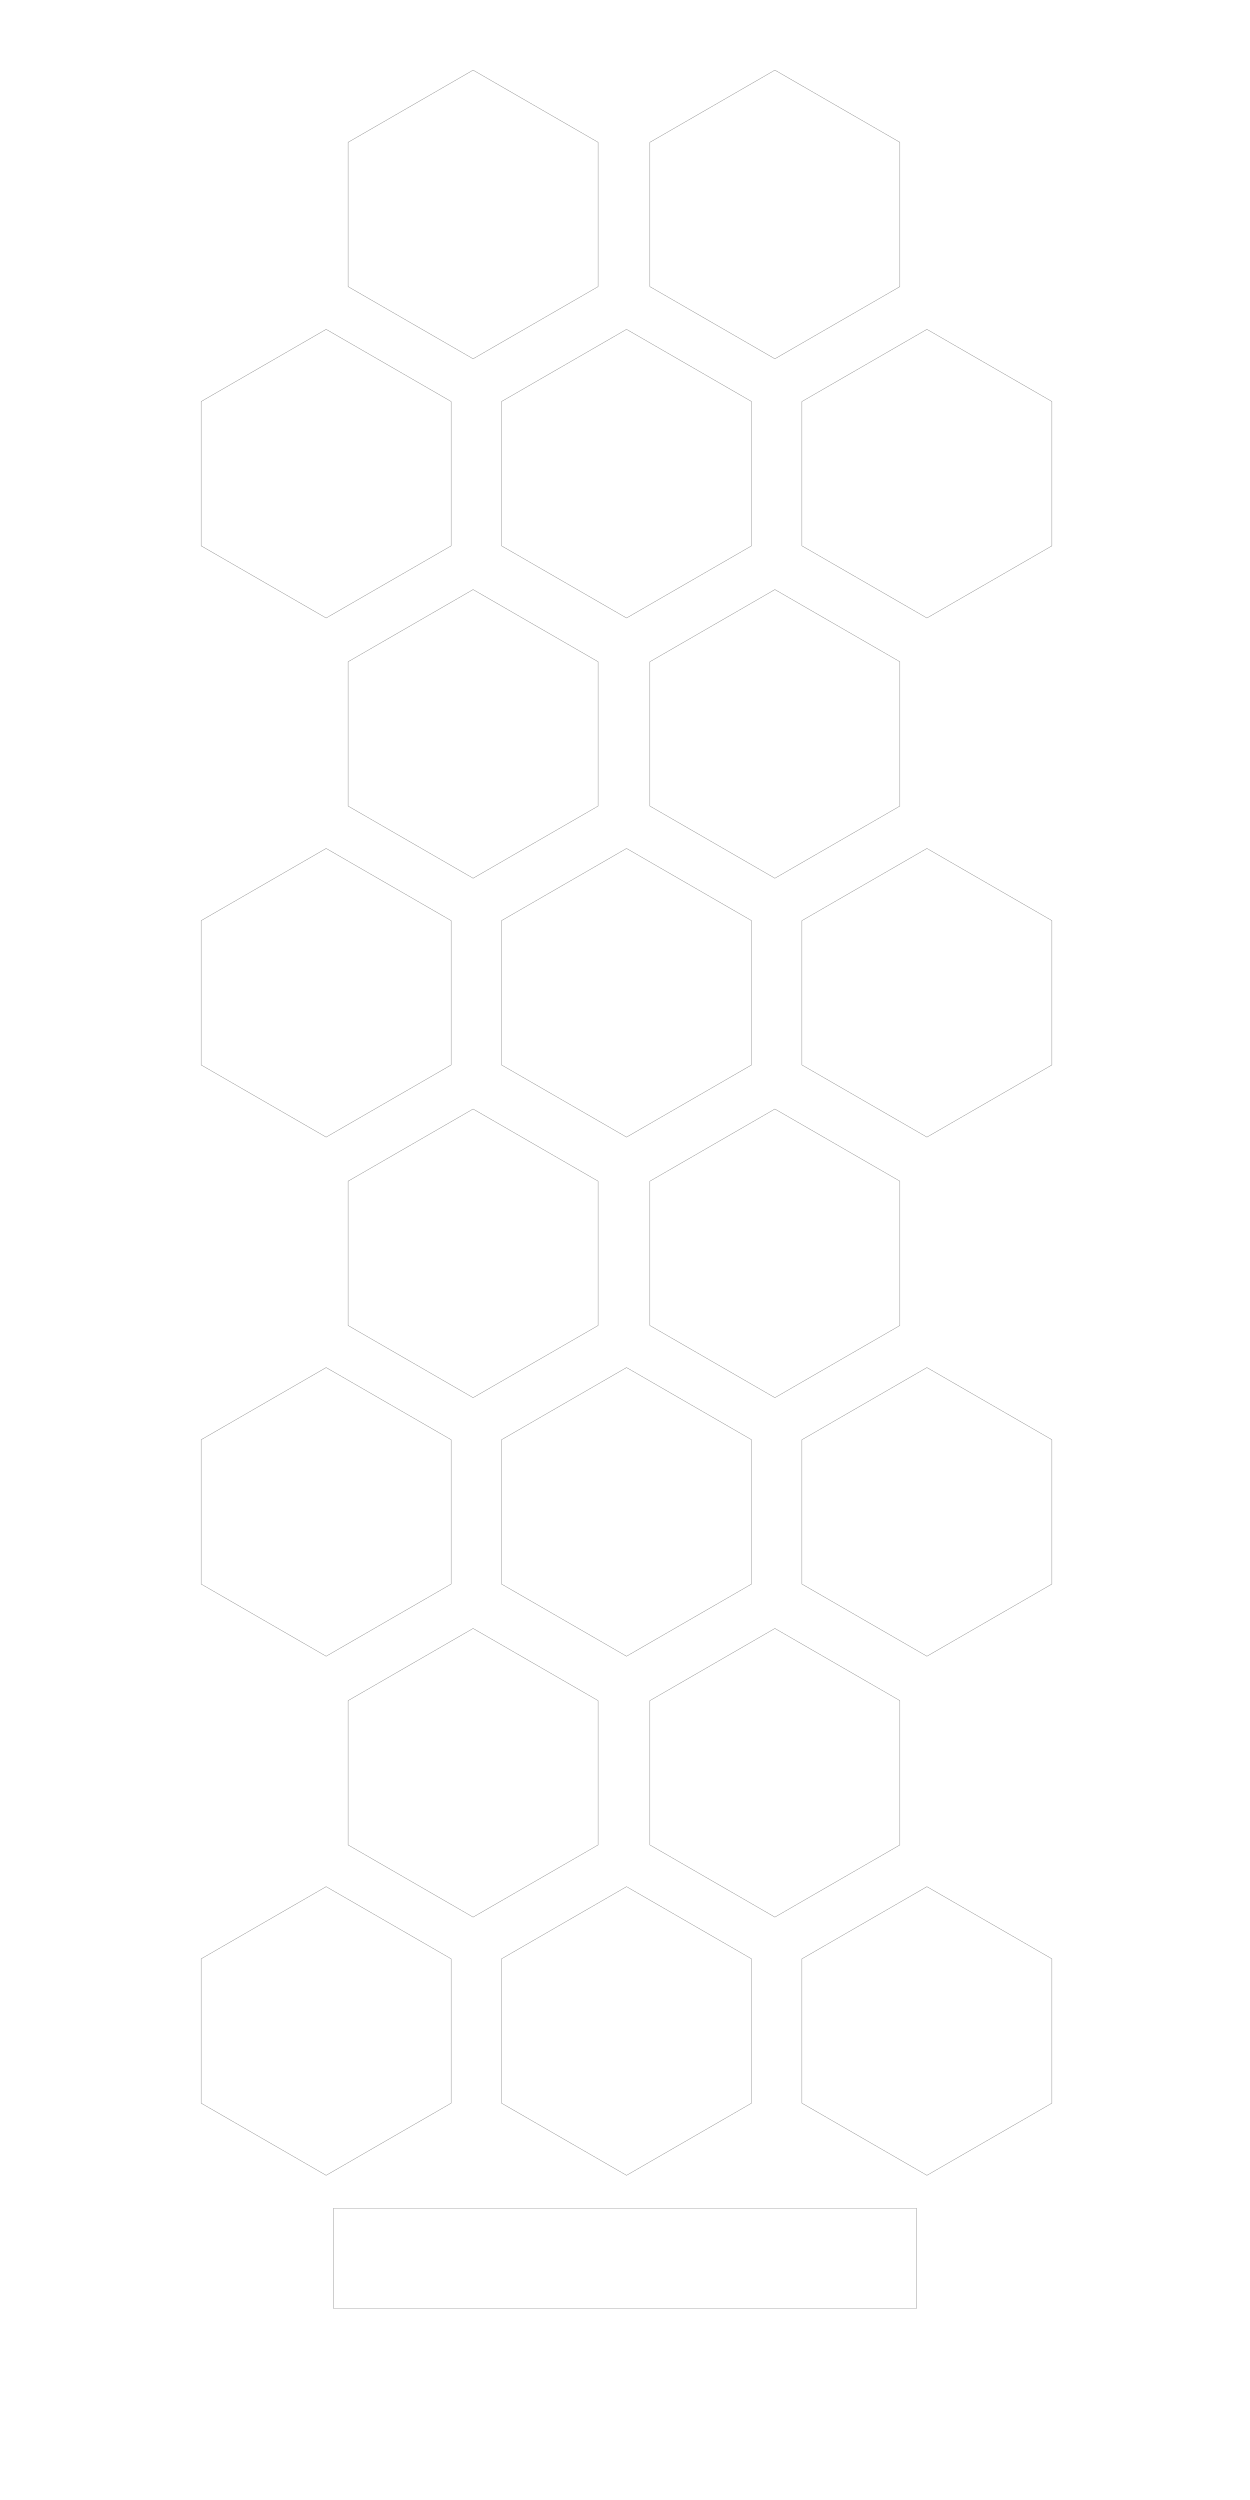
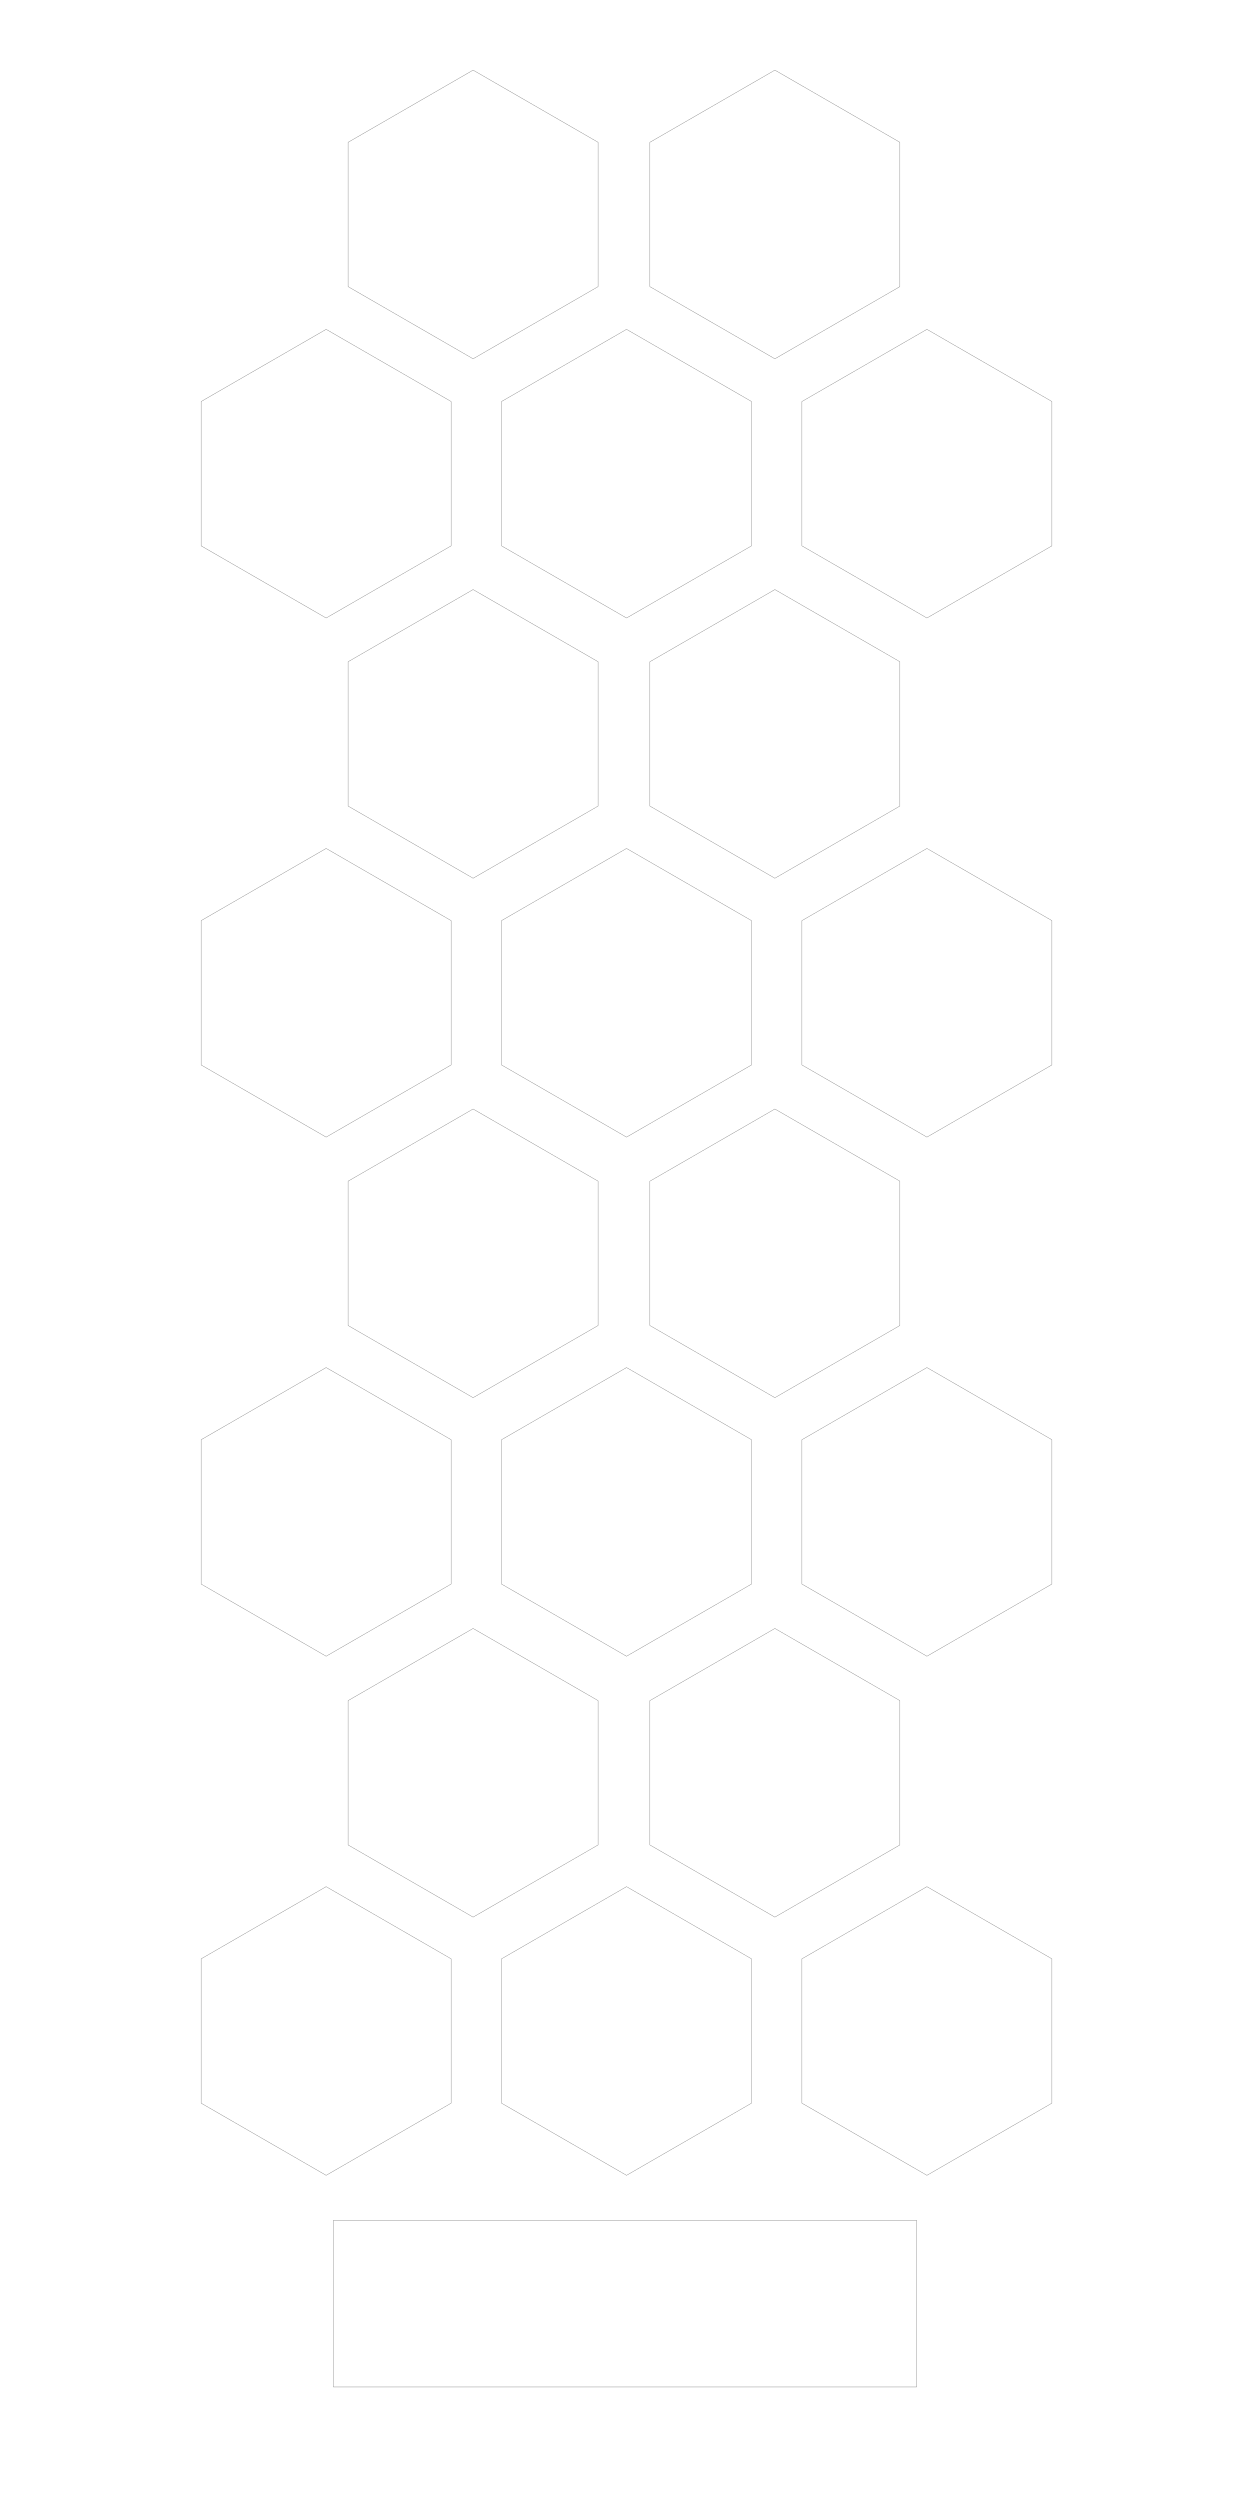
<svg xmlns="http://www.w3.org/2000/svg" xmlns:ns1="http://www.shapertools.com/namespaces/shaper" ns1:fusionaddin="version:1.8.0" width="150cm" height="300cm" version="1.1" x="0cm" y="0cm" viewBox="0 0 150 300" enable-background="new 0 0 150 300" xml:space="preserve">
  <path d="M-50.866,-85.06 L-50.866,-102.38 -35.866,-111.04 -20.866,-102.38 -20.866,-85.06 -35.866,-76.399 -50.866,-85.06z" transform="matrix(1,0,0,-1,75,150)" stroke="rgb(100,100,100)" stroke-width="0.001cm" stroke-linecap="round" stroke-linejoin="round" fill="none" />
  <path d="M0.181,-76.399 L-14.819,-85.06 -14.819,-102.38 0.181,-111.04 15.181,-102.38 15.181,-85.06 0.181,-76.399z" transform="matrix(1,0,0,-1,75,150)" stroke="rgb(100,100,100)" stroke-width="0.001cm" stroke-linecap="round" stroke-linejoin="round" fill="none" />
  <path d="M36.228,-76.399 L21.228,-85.06 21.228,-102.38 36.228,-111.04 51.228,-102.38 51.228,-85.06 36.228,-76.399z" transform="matrix(1,0,0,-1,75,150)" stroke="rgb(100,100,100)" stroke-width="0.001cm" stroke-linecap="round" stroke-linejoin="round" fill="none" />
  <path d="M-18.23,-45.414 L-33.23,-54.074 -33.23,-71.394 -18.23,-80.055 -3.23,-71.394 -3.23,-54.074 -18.23,-45.414z" transform="matrix(1,0,0,-1,75,150)" stroke="rgb(100,100,100)" stroke-width="0.001cm" stroke-linecap="round" stroke-linejoin="round" fill="none" />
  <path d="M17.984,-80.055 L32.984,-71.394 32.984,-54.074 17.984,-45.414 2.984,-54.074 2.984,-71.394 17.984,-80.055z" transform="matrix(1,0,0,-1,75,150)" stroke="rgb(100,100,100)" stroke-width="0.001cm" stroke-linecap="round" stroke-linejoin="round" fill="none" />
  <path d="M-18.23,16.919 L-33.23,8.259 -33.23,-9.062 -18.23,-17.722 -3.23,-9.062 -3.23,8.259 -18.23,16.919z" transform="matrix(1,0,0,-1,75,150)" stroke="rgb(100,100,100)" stroke-width="0.001cm" stroke-linecap="round" stroke-linejoin="round" fill="none" />
  <path d="M17.984,-17.722 L32.984,-9.062 32.984,8.259 17.984,16.919 2.984,8.259 2.984,-9.062 17.984,-17.722z" transform="matrix(1,0,0,-1,75,150)" stroke="rgb(100,100,100)" stroke-width="0.001cm" stroke-linecap="round" stroke-linejoin="round" fill="none" />
  <path d="M-18.23,79.252 L-33.23,70.592 -33.23,53.271 -18.23,44.611 -3.23,53.271 -3.23,70.592 -18.23,79.252z" transform="matrix(1,0,0,-1,75,150)" stroke="rgb(100,100,100)" stroke-width="0.001cm" stroke-linecap="round" stroke-linejoin="round" fill="none" />
  <path d="M17.984,44.611 L32.984,53.271 32.984,70.592 17.984,79.252 2.984,70.592 2.984,53.271 17.984,44.611z" transform="matrix(1,0,0,-1,75,150)" stroke="rgb(100,100,100)" stroke-width="0.001cm" stroke-linecap="round" stroke-linejoin="round" fill="none" />
  <path d="M-18.23,141.584 L-33.23,132.924 -33.23,115.604 -18.23,106.943 -3.23,115.604 -3.23,132.924 -18.23,141.584z" transform="matrix(1,0,0,-1,75,150)" stroke="rgb(100,100,100)" stroke-width="0.001cm" stroke-linecap="round" stroke-linejoin="round" fill="none" />
  <path d="M17.984,106.943 L32.984,115.604 32.984,132.924 17.984,141.584 2.984,132.924 2.984,115.604 17.984,106.943z" transform="matrix(1,0,0,-1,75,150)" stroke="rgb(100,100,100)" stroke-width="0.001cm" stroke-linecap="round" stroke-linejoin="round" fill="none" />
  <path d="M-50.866,-22.767 L-50.866,-40.087 -35.866,-48.748 -20.866,-40.087 -20.866,-22.767 -35.866,-14.107 -50.866,-22.767z" transform="matrix(1,0,0,-1,75,150)" stroke="rgb(100,100,100)" stroke-width="0.001cm" stroke-linecap="round" stroke-linejoin="round" fill="none" />
  <path d="M-14.819,-22.767 L-14.819,-40.087 0.181,-48.748 15.181,-40.087 15.181,-22.767 0.181,-14.107 -14.819,-22.767z" transform="matrix(1,0,0,-1,75,150)" stroke="rgb(100,100,100)" stroke-width="0.001cm" stroke-linecap="round" stroke-linejoin="round" fill="none" />
  <path d="M21.228,-22.767 L21.228,-40.087 36.228,-48.748 51.228,-40.087 51.228,-22.767 36.228,-14.107 21.228,-22.767z" transform="matrix(1,0,0,-1,75,150)" stroke="rgb(100,100,100)" stroke-width="0.001cm" stroke-linecap="round" stroke-linejoin="round" fill="none" />
  <path d="M-50.866,39.526 L-50.866,22.205 -35.866,13.545 -20.866,22.205 -20.866,39.526 -35.866,48.186 -50.866,39.526z" transform="matrix(1,0,0,-1,75,150)" stroke="rgb(100,100,100)" stroke-width="0.001cm" stroke-linecap="round" stroke-linejoin="round" fill="none" />
  <path d="M-14.819,39.526 L-14.819,22.205 0.181,13.545 15.181,22.205 15.181,39.526 0.181,48.186 -14.819,39.526z" transform="matrix(1,0,0,-1,75,150)" stroke="rgb(100,100,100)" stroke-width="0.001cm" stroke-linecap="round" stroke-linejoin="round" fill="none" />
  <path d="M21.228,39.526 L21.228,22.205 36.228,13.545 51.228,22.205 51.228,39.526 36.228,48.186 21.228,39.526z" transform="matrix(1,0,0,-1,75,150)" stroke="rgb(100,100,100)" stroke-width="0.001cm" stroke-linecap="round" stroke-linejoin="round" fill="none" />
  <path d="M-50.866,101.819 L-50.866,84.498 -35.866,75.838 -20.866,84.498 -20.866,101.819 -35.866,110.479 -50.866,101.819z" transform="matrix(1,0,0,-1,75,150)" stroke="rgb(100,100,100)" stroke-width="0.001cm" stroke-linecap="round" stroke-linejoin="round" fill="none" />
  <path d="M-14.819,101.819 L-14.819,84.498 0.181,75.838 15.181,84.498 15.181,101.819 0.181,110.479 -14.819,101.819z" transform="matrix(1,0,0,-1,75,150)" stroke="rgb(100,100,100)" stroke-width="0.001cm" stroke-linecap="round" stroke-linejoin="round" fill="none" />
  <path d="M21.228,101.819 L21.228,84.498 36.228,75.838 51.228,84.498 51.228,101.819 36.228,110.479 21.228,101.819z" transform="matrix(1,0,0,-1,75,150)" stroke="rgb(100,100,100)" stroke-width="0.001cm" stroke-linecap="round" stroke-linejoin="round" fill="none" />
-   <path d="m 40,265 h 70 v 12 H 40 Z" stroke="rgb(100,100,100)" stroke-width="0.001cm" stroke-linecap="round" stroke-linejoin="round" fill="none" />
+   <path d="M-35,148.564 L35,148.564 35,168.564 -35,168.564 -35,148.564z" transform="matrix(1,0,0,-1,75,435)" stroke="rgb(100,100,100)" stroke-width="0.001cm" stroke-linecap="round" stroke-linejoin="round" fill="none" />
</svg>
